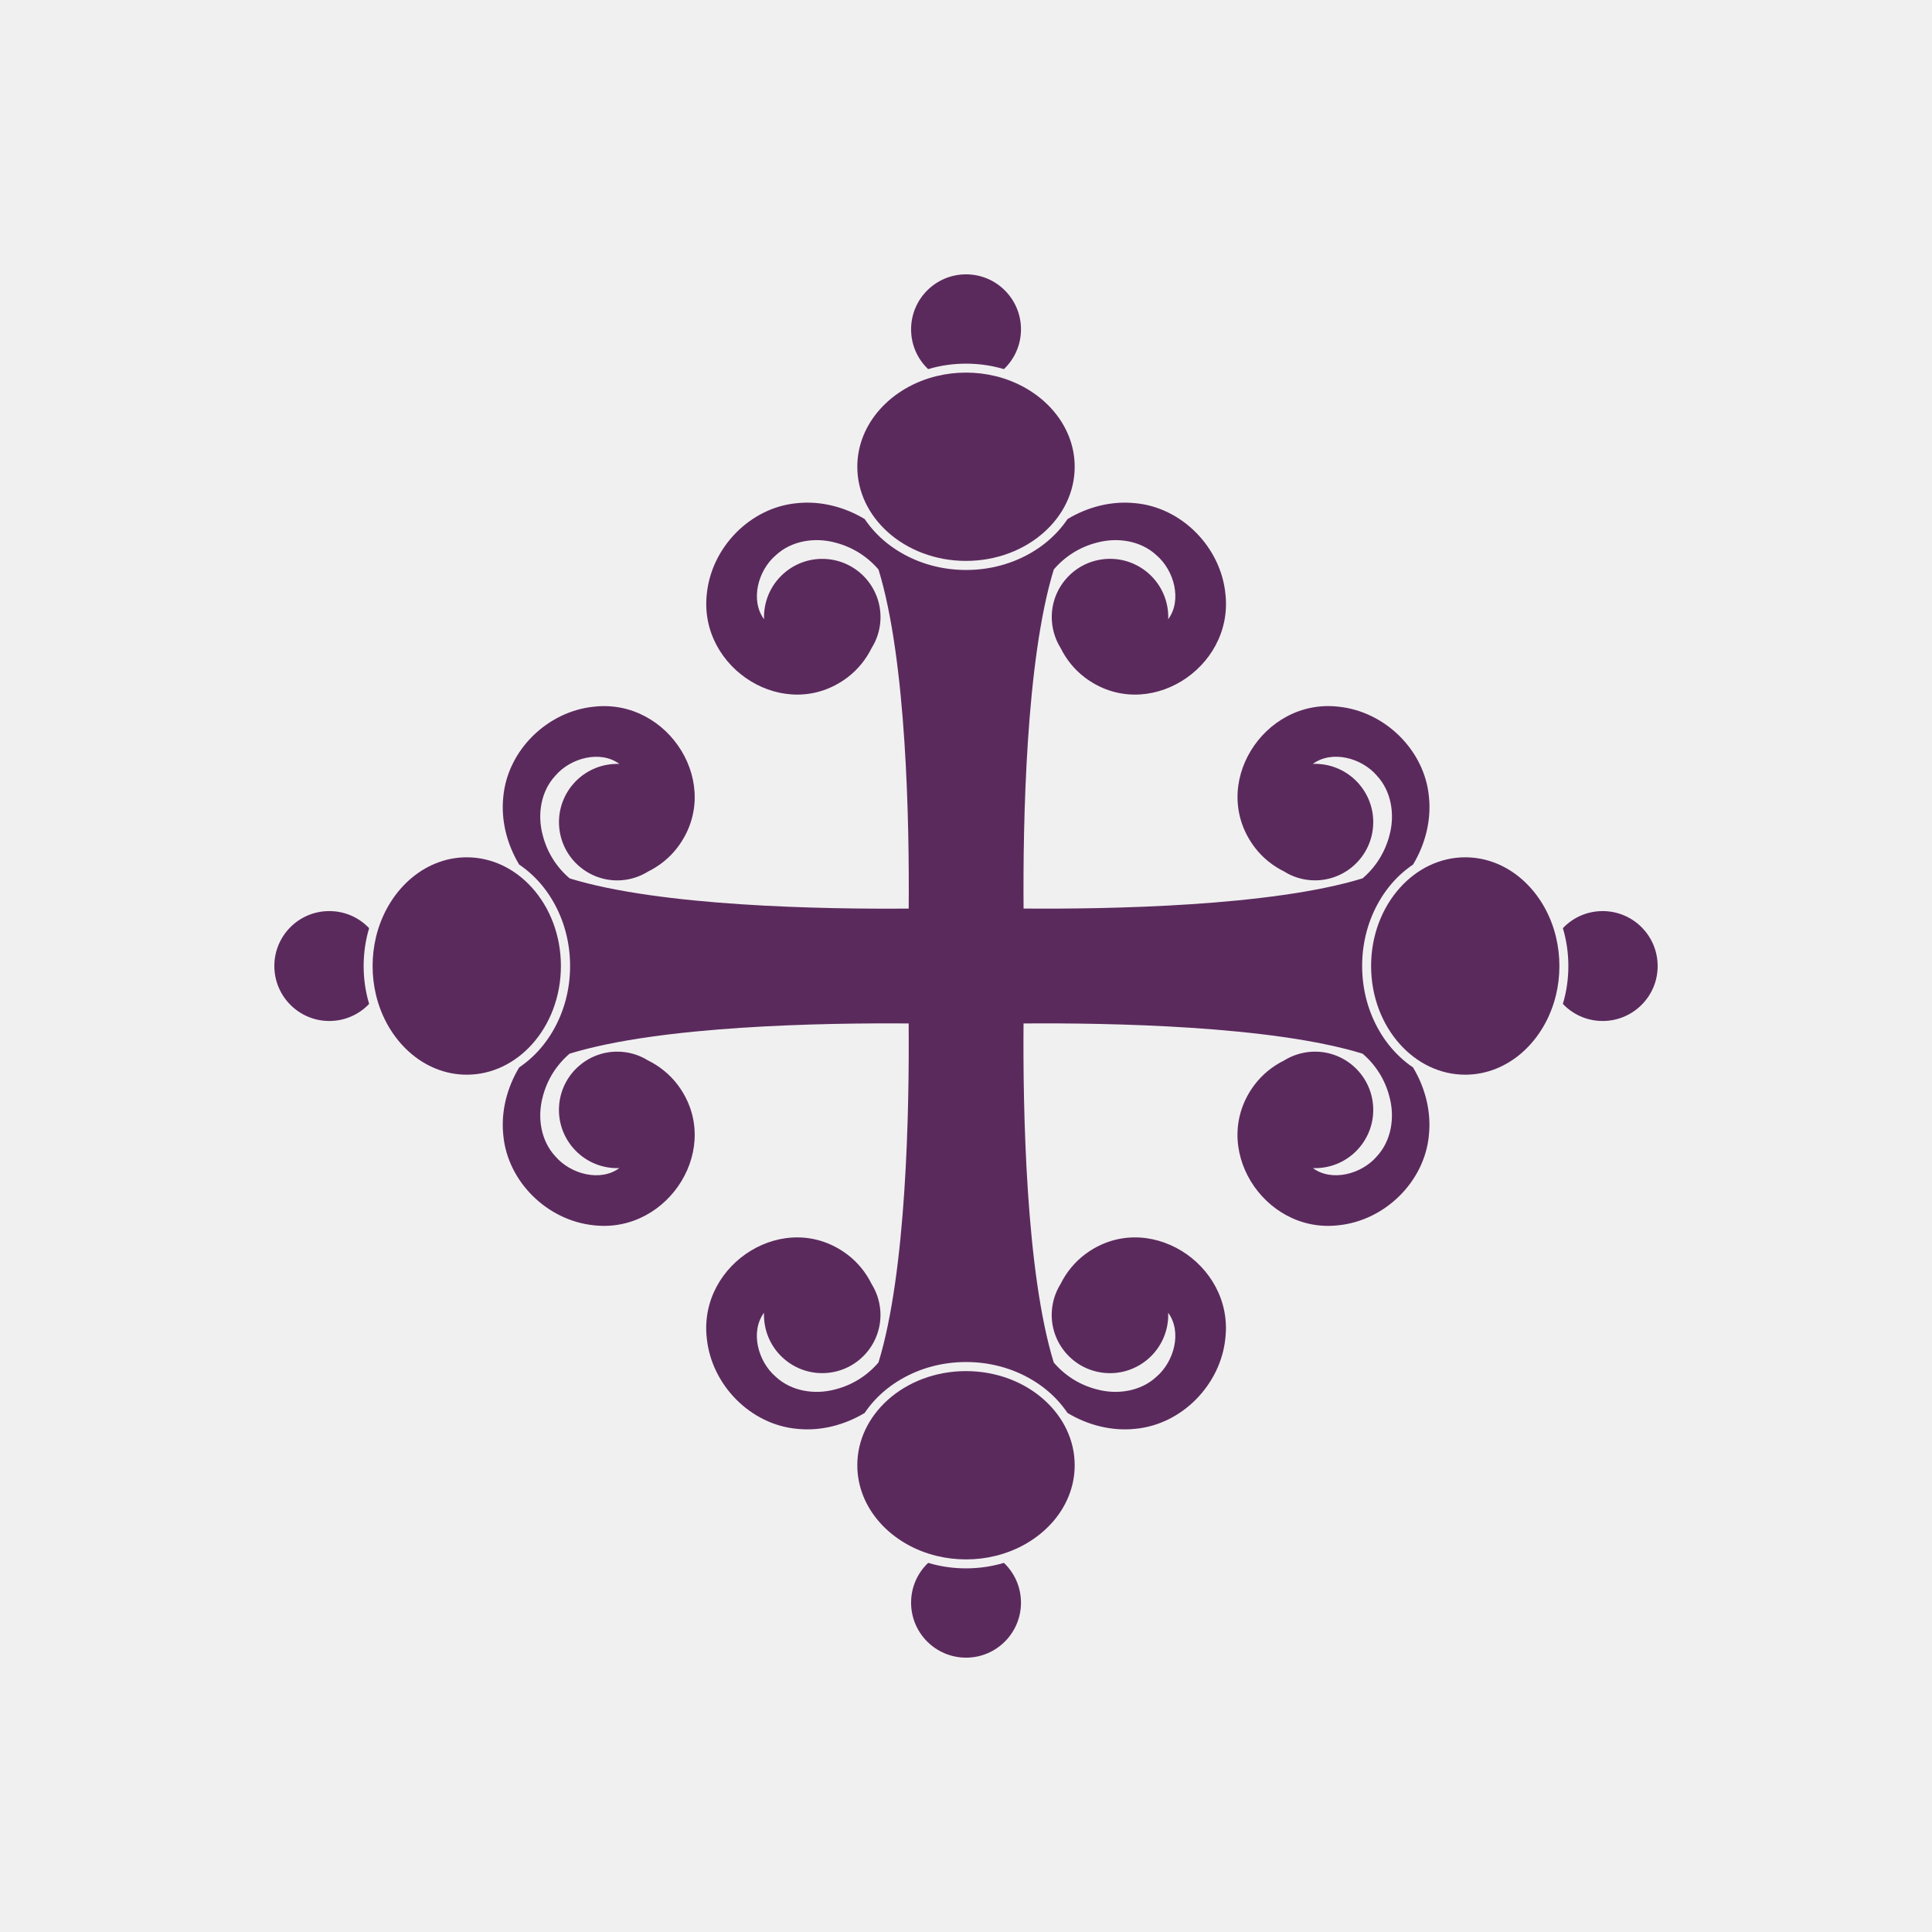
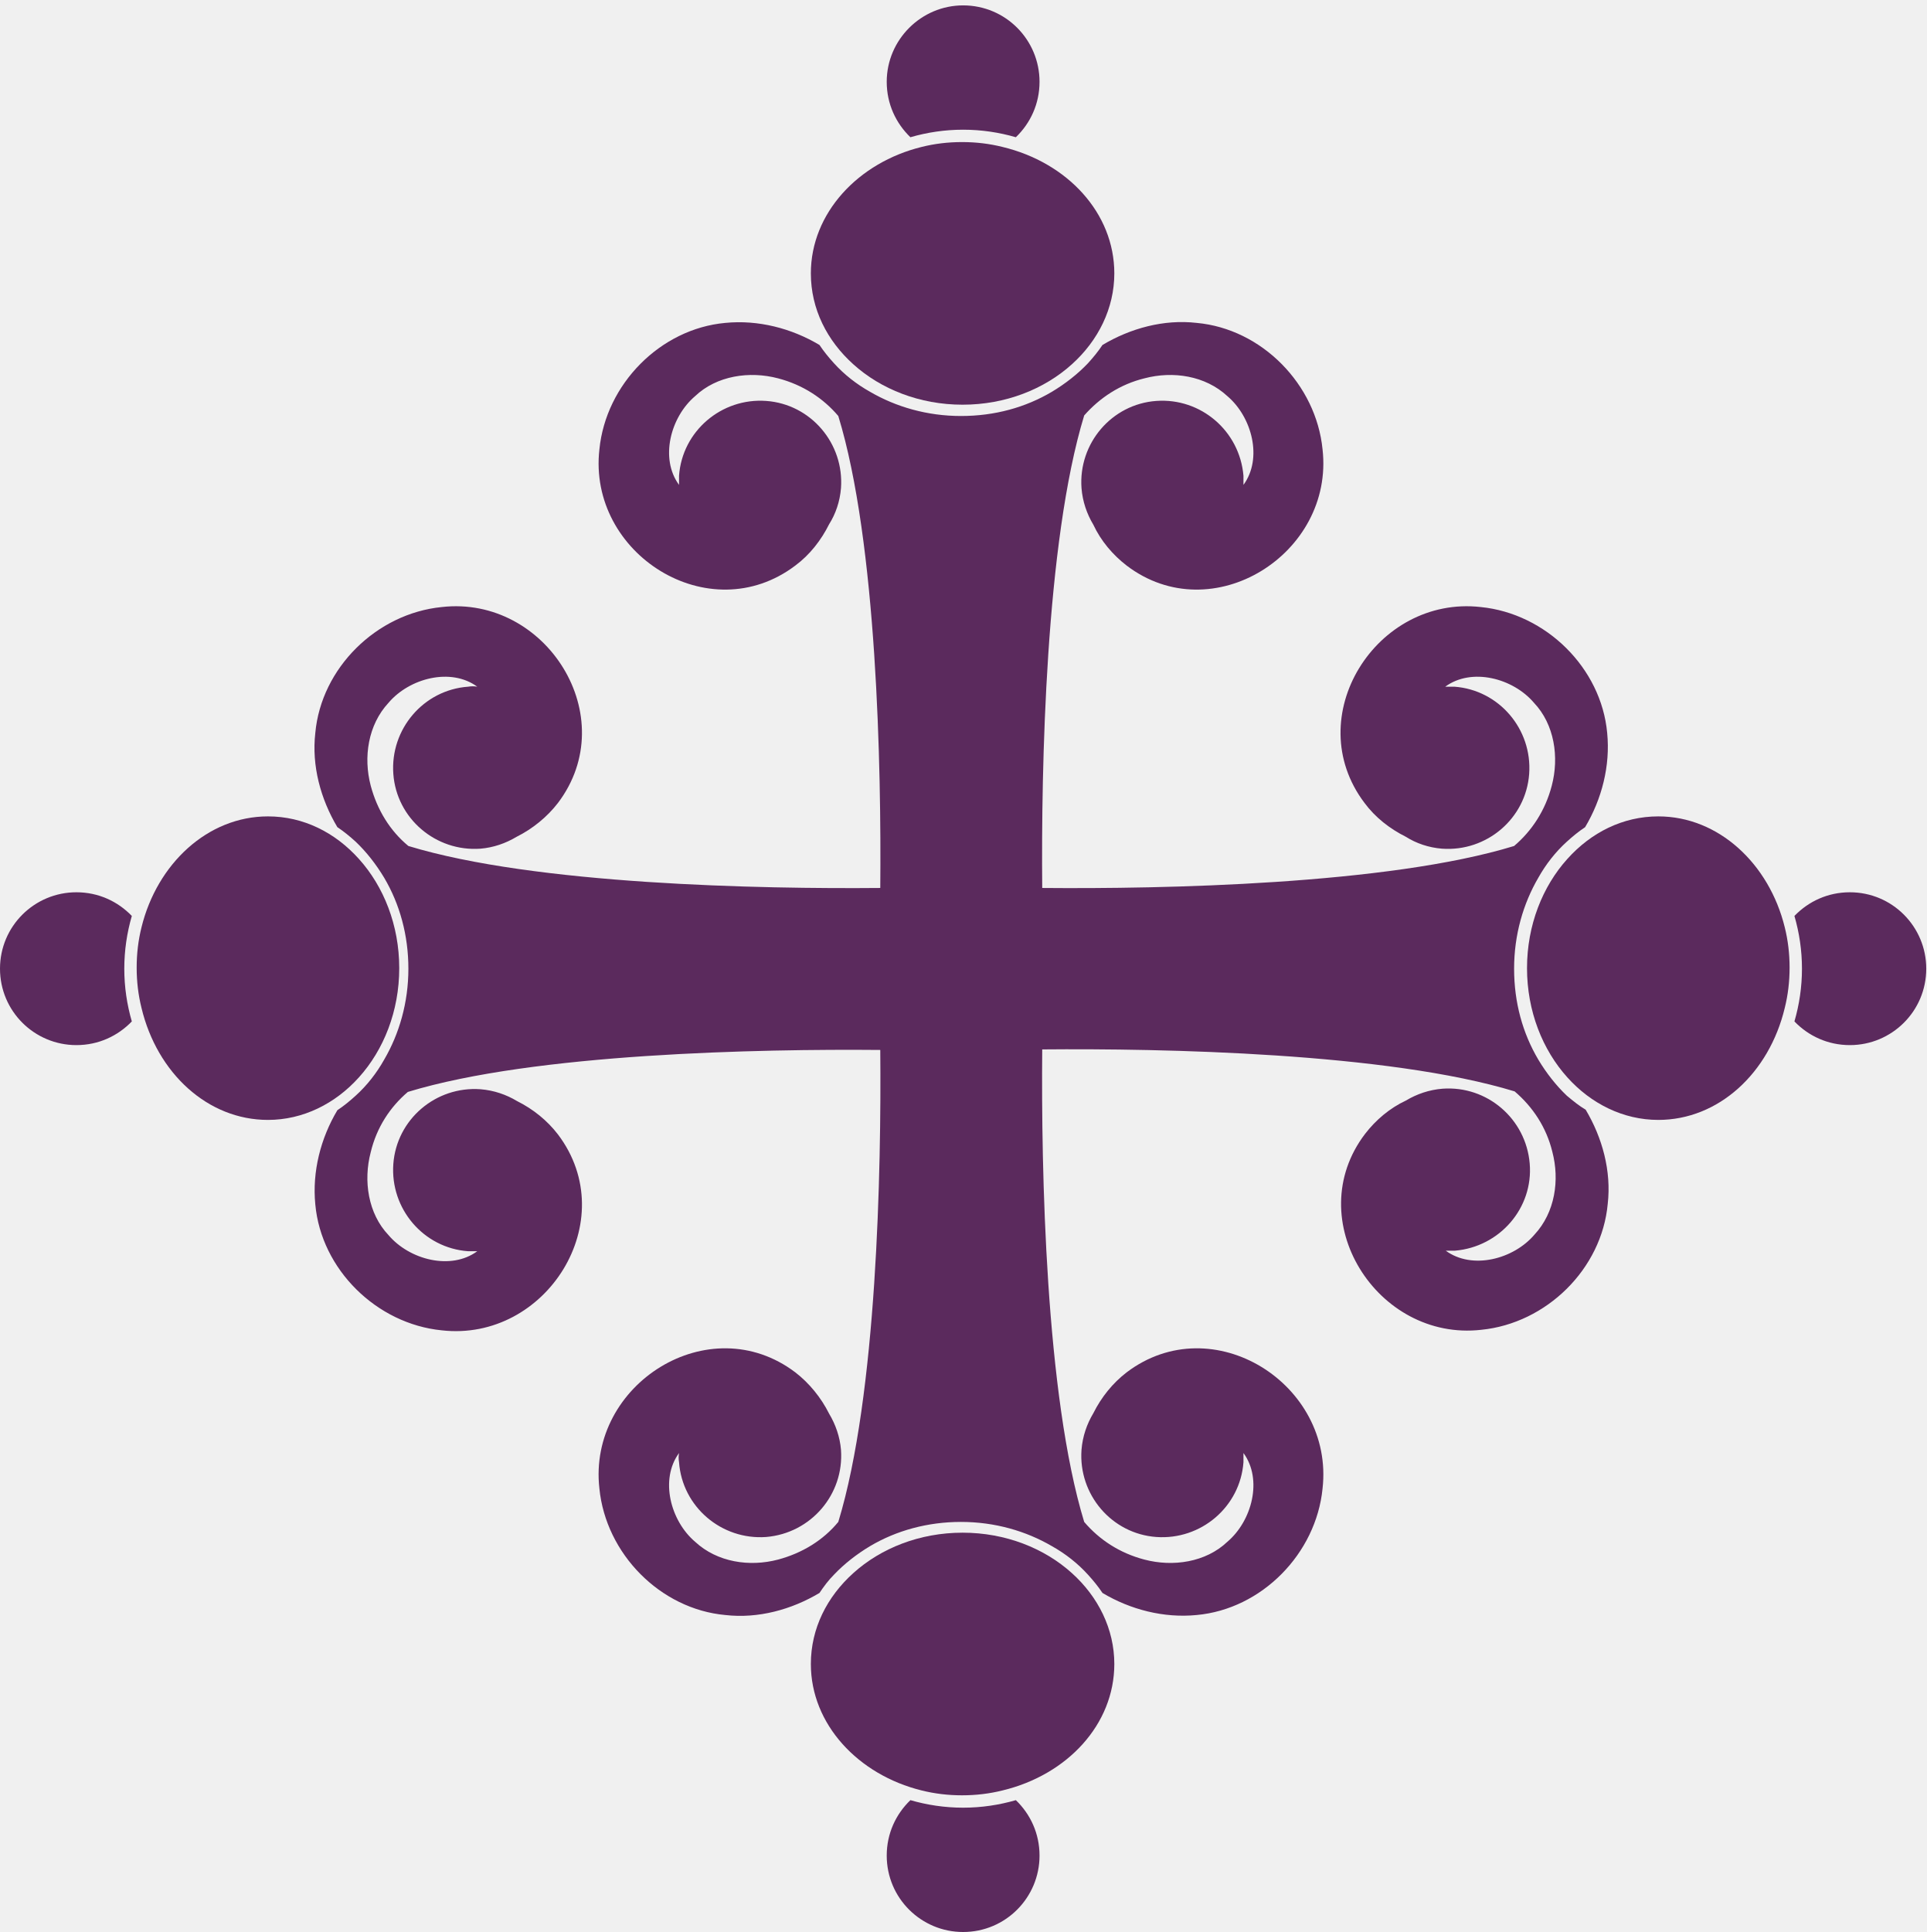
- <svg xmlns="http://www.w3.org/2000/svg" version="1.1" id="Layer_1" x="0px" y="0px" width="500px" height="500px" viewBox="0 0 500 500" style="enable-background:new 0 0 500 500;" xml:space="preserve">
+ <svg xmlns="http://www.w3.org/2000/svg" version="1.1" id="Layer_1" x="0px" y="0px" viewBox="0 0 358 359" style="enable-background:new 0 0 358 359;" xml:space="preserve">
  <style type="text/css">
- 	.st0{fill:#060018;}
- 	.st1{fill:none;stroke:#000000;stroke-width:7;stroke-miterlimit:10;}
- 	.st2{stroke:#FFFFFF;stroke-miterlimit:10;}
- 	.st3{fill:#FF9A2C;}
- 	.st4{fill:#606060;}
- 	.st5{fill:#810000;}
- 	.st6{fill:#800000;}
- 	.st7{fill:#FF9930;}
- 	.st8{fill:#FF9930;stroke:#800000;stroke-width:0.512;stroke-miterlimit:10;}
- 	.st9{fill:#FF9930;stroke:#800000;stroke-width:0.183;stroke-miterlimit:10;}
- 	.st10{fill:#FF9930;stroke:#800000;stroke-width:0.512;stroke-linecap:round;stroke-linejoin:round;stroke-miterlimit:10;}
- 	.st11{fill:#FF9930;stroke:#800000;stroke-width:0.155;stroke-miterlimit:10;}
- 	.st12{fill:#FF9930;stroke:#800000;stroke-width:0.127;stroke-miterlimit:10;}
- 	.st13{fill:#5B2A5D;}
- 	.st14{fill:#001754;}
- 	.st15{fill:none;stroke:#001754;stroke-width:3;stroke-miterlimit:10;}
- 	.st16{fill:#E4E4E4;}
+ 	.st0{fill:#5B2A5D;}
</style>
  <g>
    <g>
-       <path class="st13" d="M278.13,120.8c0,6.54-2.99,12.49-7.85,16.87c-5.12,4.62-12.32,7.49-20.28,7.49    c-7.96,0-15.16-2.87-20.28-7.49c-4.86-4.38-7.85-10.33-7.85-16.87c0-11.19,8.75-20.63,20.62-23.49h0.01    c2.39-0.57,4.9-0.88,7.5-0.88c2.6,0,5.11,0.3,7.5,0.88h0.01C269.38,100.17,278.13,109.61,278.13,120.8z" />
+       <path class="st0" d="M207.1,50.8c0,6.5-3,12.5-7.9,16.9c-5.1,4.6-12.3,7.5-20.3,7.5c-8,0-15.2-2.9-20.3-7.5    c-4.9-4.4-7.9-10.3-7.9-16.9c0-11.2,8.8-20.6,20.6-23.5h0c2.4-0.6,4.9-0.9,7.5-0.9s5.1,0.3,7.5,0.9h0    C198.4,30.2,207.1,39.6,207.1,50.8z" />
    </g>
    <g>
-       <path class="st13" d="M264.23,85.23c0,4.06-1.7,7.72-4.42,10.3c-3.08-0.92-6.37-1.42-9.8-1.42s-6.73,0.5-9.8,1.42    c-2.73-2.58-4.42-6.24-4.42-10.3c0-7.86,6.37-14.23,14.23-14.23C257.86,71,264.23,77.37,264.23,85.23z" />
+       <path class="st0" d="M193.2,15.2c0,4.1-1.7,7.7-4.4,10.3c-3.1-0.9-6.4-1.4-9.8-1.4s-6.7,0.5-9.8,1.4c-2.7-2.6-4.4-6.2-4.4-10.3    C164.8,7.4,171.2,1,179,1C186.9,1,193.2,7.4,193.2,15.2z" />
    </g>
    <g>
-       <path class="st13" d="M365.69,276.25c3.15,5.24,4.75,11.41,4.11,17.5c-1.09,12.08-11.42,22.18-23.5,23.36    c-19.39,2.18-33.68-20.46-21.58-36.43c2-2.63,4.65-4.78,7.64-6.25c1.99-1.23,4.3-2.02,6.8-2.22c8.3-0.64,15.55,5.57,16.19,13.87    c0.64,8.3-5.57,15.55-13.87,16.19c-0.58,0.05-1.15,0.05-1.72,0.03c4.91,3.62,12.61,1.57,16.54-3.01    c3.81-4.07,4.73-10.14,3.29-15.44c-1.15-4.52-3.64-8.33-6.95-11.16c-23.57-7.25-65.48-7.99-87.75-7.82    c-0.17,22.27,0.57,64.18,7.82,87.75c2.83,3.31,6.64,5.8,11.16,6.95c5.3,1.44,11.37,0.52,15.44-3.29    c4.59-3.94,6.63-11.63,3.01-16.54c0.02,0.57,0.02,1.14-0.03,1.72c-0.64,8.3-7.9,14.51-16.19,13.87    c-8.3-0.64-14.51-7.89-13.87-16.19c0.19-2.5,0.98-4.8,2.22-6.8c1.47-2.99,3.62-5.64,6.25-7.64c15.97-12.1,38.6,2.19,36.43,21.58    c-1.19,12.08-11.28,22.41-23.36,23.5c-6.09,0.64-12.26-0.96-17.5-4.11c-0.8-1.18-1.69-2.3-2.67-3.36    c-1.92-2.06-4.18-3.86-6.7-5.33c-4.84-2.84-10.64-4.49-16.88-4.49c-6.24,0-12.04,1.65-16.88,4.49c-2.53,1.47-4.78,3.27-6.7,5.33    c-0.98,1.05-1.88,2.18-2.67,3.36c-5.24,3.15-11.41,4.75-17.5,4.11c-12.08-1.09-22.18-11.42-23.36-23.5    c-2.18-19.39,20.45-33.68,36.43-21.58c2.65,2.01,4.8,4.67,6.27,7.68c0,0.01,0.01,0.02,0.02,0.02c1.22,1.98,1.99,4.26,2.19,6.73    c0.64,8.3-5.57,15.55-13.87,16.19c-8.3,0.64-15.55-5.57-16.19-13.87c-0.05-0.57-0.05-1.15-0.04-1.71    c-3.61,4.91-1.57,12.6,3.02,16.54c4.07,3.81,10.14,4.73,15.44,3.29c4.53-1.16,8.35-3.65,11.17-6.97    c7.24-23.57,7.99-65.46,7.81-87.73c-22.27-0.17-64.18,0.57-87.75,7.82c-3.31,2.83-5.8,6.64-6.95,11.16    c-1.44,5.3-0.52,11.37,3.29,15.44c3.94,4.59,11.63,6.63,16.54,3.01c-0.57,0.02-1.14,0.02-1.72-0.03    c-8.3-0.64-14.51-7.9-13.87-16.19c0.64-8.3,7.89-14.51,16.19-13.87c2.5,0.19,4.8,0.98,6.8,2.22c2.99,1.47,5.64,3.62,7.64,6.25    c12.1,15.97-2.19,38.6-21.58,36.43c-12.08-1.19-22.41-11.28-23.5-23.36c-0.64-6.09,0.96-12.26,4.11-17.5    c1.18-0.8,2.3-1.69,3.36-2.67c2.06-1.92,3.86-4.18,5.33-6.7c2.84-4.84,4.49-10.64,4.49-16.88c0-6.24-1.65-12.04-4.49-16.88    c-1.47-2.53-3.27-4.78-5.33-6.7c-1.05-0.98-2.18-1.88-3.36-2.67c-3.15-5.24-4.75-11.41-4.11-17.5    c1.09-12.08,11.42-22.18,23.5-23.36c19.39-2.18,33.68,20.45,21.58,36.43c-2.01,2.65-4.67,4.8-7.68,6.27    c-0.01,0-0.02,0.01-0.02,0.02c-1.98,1.22-4.26,1.99-6.73,2.19c-8.3,0.64-15.55-5.57-16.19-13.87c-0.64-8.3,5.57-15.55,13.87-16.19    c0.57-0.05,1.15-0.05,1.71-0.04c-4.91-3.61-12.6-1.57-16.54,3.02c-3.81,4.07-4.73,10.14-3.29,15.44    c1.16,4.53,3.65,8.35,6.97,11.17c23.57,7.25,65.47,7.99,87.74,7.81c0.18-22.27-0.57-64.17-7.81-87.74    c-2.83-3.32-6.65-5.8-11.17-6.97c-5.3-1.44-11.37-0.52-15.44,3.29c-4.59,3.94-6.63,11.62-3.02,16.54    c-0.02-0.57-0.01-1.14,0.04-1.71c0.64-8.3,7.9-14.51,16.19-13.87c8.3,0.64,14.51,7.89,13.87,16.19c-0.19,2.47-0.97,4.76-2.19,6.73    c-0.01,0.01-0.02,0.02-0.02,0.02c-1.47,3.01-3.62,5.67-6.27,7.68c-15.98,12.1-38.6-2.19-36.43-21.58    c1.19-12.08,11.28-22.41,23.36-23.5c6.09-0.64,12.26,0.96,17.5,4.11c0.8,1.18,1.69,2.3,2.67,3.36c1.92,2.06,4.18,3.86,6.7,5.33    c4.84,2.84,10.64,4.49,16.88,4.49c6.24,0,12.04-1.65,16.88-4.49c2.53-1.47,4.78-3.27,6.7-5.33c0.98-1.05,1.88-2.18,2.67-3.36    c5.24-3.15,11.41-4.75,17.5-4.11c12.08,1.09,22.18,11.42,23.36,23.5c2.18,19.39-20.46,33.68-36.43,21.58    c-2.63-2-4.78-4.65-6.25-7.64c-1.23-1.99-2.02-4.3-2.22-6.8c-0.64-8.3,5.57-15.55,13.87-16.19c8.3-0.64,15.55,5.57,16.19,13.87    c0.05,0.58,0.05,1.15,0.03,1.72c3.62-4.91,1.57-12.61-3.01-16.54c-4.07-3.81-10.14-4.73-15.44-3.29    c-4.52,1.15-8.33,3.64-11.16,6.95c-7.25,23.57-7.99,65.48-7.82,87.75c22.27,0.18,64.16-0.57,87.73-7.81    c3.32-2.83,5.8-6.65,6.97-11.17c1.44-5.3,0.52-11.37-3.29-15.44c-3.94-4.59-11.62-6.63-16.54-3.02c0.57-0.02,1.14-0.01,1.71,0.04    c8.3,0.64,14.51,7.9,13.87,16.19c-0.64,8.3-7.89,14.51-16.19,13.87c-2.47-0.19-4.76-0.97-6.73-2.19    c-0.01-0.01-0.02-0.02-0.02-0.02c-3.01-1.47-5.67-3.62-7.68-6.27c-12.1-15.98,2.19-38.6,21.58-36.43    c12.08,1.19,22.41,11.28,23.5,23.36c0.64,6.09-0.96,12.26-4.11,17.5c-1.18,0.8-2.3,1.69-3.36,2.67c-2.06,1.92-3.86,4.18-5.33,6.7    c-2.84,4.84-4.49,10.64-4.49,16.88c0,6.24,1.65,12.04,4.49,16.88c1.47,2.53,3.27,4.78,5.33,6.7    C363.39,274.56,364.51,275.45,365.69,276.25z" />
+       <path class="st0" d="M294.7,206.2c3.1,5.2,4.8,11.4,4.1,17.5c-1.1,12.1-11.4,22.2-23.5,23.4c-19.4,2.2-33.7-20.5-21.6-36.4    c2-2.6,4.6-4.8,7.6-6.2c2-1.2,4.3-2,6.8-2.2c8.3-0.6,15.5,5.6,16.2,13.9s-5.6,15.5-13.9,16.2c-0.6,0-1.1,0-1.7,0    c4.9,3.6,12.6,1.6,16.5-3c3.8-4.1,4.7-10.1,3.3-15.4c-1.1-4.5-3.6-8.3-7-11.2c-23.6-7.2-65.5-8-87.8-7.8    c-0.2,22.3,0.6,64.2,7.8,87.8c2.8,3.3,6.6,5.8,11.2,7c5.3,1.4,11.4,0.5,15.4-3.3c4.6-3.9,6.6-11.6,3-16.5c0,0.6,0,1.1,0,1.7    c-0.6,8.3-7.9,14.5-16.2,13.9c-8.3-0.6-14.5-7.9-13.9-16.2c0.2-2.5,1-4.8,2.2-6.8c1.5-3,3.6-5.6,6.2-7.6    c16-12.1,38.6,2.2,36.4,21.6c-1.2,12.1-11.3,22.4-23.4,23.5c-6.1,0.6-12.3-1-17.5-4.1c-0.8-1.2-1.7-2.3-2.7-3.4    c-1.9-2.1-4.2-3.9-6.7-5.3c-4.8-2.8-10.6-4.5-16.9-4.5c-6.2,0-12,1.6-16.9,4.5c-2.5,1.5-4.8,3.3-6.7,5.3c-1,1-1.9,2.2-2.7,3.4    c-5.2,3.1-11.4,4.8-17.5,4.1c-12.1-1.1-22.2-11.4-23.4-23.5c-2.2-19.4,20.4-33.7,36.4-21.6c2.6,2,4.8,4.7,6.3,7.7c0,0,0,0,0,0    c1.2,2,2,4.3,2.2,6.7c0.6,8.3-5.6,15.5-13.9,16.2c-8.3,0.6-15.6-5.6-16.2-13.9c-0.1-0.6-0.1-1.1,0-1.7c-3.6,4.9-1.6,12.6,3,16.5    c4.1,3.8,10.1,4.7,15.4,3.3c4.5-1.2,8.4-3.6,11.2-7c7.2-23.6,8-65.5,7.8-87.7c-22.3-0.2-64.2,0.6-87.8,7.8    c-3.3,2.8-5.8,6.6-6.9,11.2c-1.4,5.3-0.5,11.4,3.3,15.4c3.9,4.6,11.6,6.6,16.5,3c-0.6,0-1.1,0-1.7,0c-8.3-0.6-14.5-7.9-13.9-16.2    c0.6-8.3,7.9-14.5,16.2-13.9c2.5,0.2,4.8,1,6.8,2.2c3,1.5,5.6,3.6,7.6,6.2c12.1,16-2.2,38.6-21.6,36.4    c-12.1-1.2-22.4-11.3-23.5-23.4c-0.6-6.1,1-12.3,4.1-17.5c1.2-0.8,2.3-1.7,3.4-2.7c2.1-1.9,3.9-4.2,5.3-6.7    c2.8-4.8,4.5-10.6,4.5-16.9c0-6.2-1.6-12-4.5-16.9c-1.5-2.5-3.3-4.8-5.3-6.7c-1.1-1-2.2-1.9-3.4-2.7c-3.1-5.2-4.8-11.4-4.1-17.5    c1.1-12.1,11.4-22.2,23.5-23.4c19.4-2.2,33.7,20.4,21.6,36.4c-2,2.6-4.7,4.8-7.7,6.3c0,0,0,0,0,0c-2,1.2-4.3,2-6.7,2.2    c-8.3,0.6-15.6-5.6-16.2-13.9c-0.6-8.3,5.6-15.6,13.9-16.2c0.6-0.1,1.1-0.1,1.7,0c-4.9-3.6-12.6-1.6-16.5,3    c-3.8,4.1-4.7,10.1-3.3,15.4c1.2,4.5,3.6,8.4,7,11.2c23.6,7.2,65.5,8,87.7,7.8c0.2-22.3-0.6-64.2-7.8-87.7    c-2.8-3.3-6.6-5.8-11.2-7c-5.3-1.4-11.4-0.5-15.4,3.3c-4.6,3.9-6.6,11.6-3,16.5c0-0.6,0-1.1,0-1.7c0.6-8.3,7.9-14.5,16.2-13.9    c8.3,0.6,14.5,7.9,13.9,16.2c-0.2,2.5-1,4.8-2.2,6.7c0,0,0,0,0,0c-1.5,3-3.6,5.7-6.3,7.7c-16,12.1-38.6-2.2-36.4-21.6    c1.2-12.1,11.3-22.4,23.4-23.5c6.1-0.6,12.3,1,17.5,4.1c0.8,1.2,1.7,2.3,2.7,3.4c1.9,2.1,4.2,3.9,6.7,5.3    c4.8,2.8,10.6,4.5,16.9,4.5s12-1.6,16.9-4.5c2.5-1.5,4.8-3.3,6.7-5.3c1-1.1,1.9-2.2,2.7-3.4c5.2-3.1,11.4-4.8,17.5-4.1    c12.1,1.1,22.2,11.4,23.4,23.5c2.2,19.4-20.5,33.7-36.4,21.6c-2.6-2-4.8-4.6-6.2-7.6c-1.2-2-2-4.3-2.2-6.8    c-0.6-8.3,5.6-15.6,13.9-16.2s15.5,5.6,16.2,13.9c0,0.6,0,1.1,0,1.7c3.6-4.9,1.6-12.6-3-16.5c-4.1-3.8-10.1-4.7-15.4-3.3    c-4.5,1.1-8.3,3.6-11.2,6.9c-7.2,23.6-8,65.5-7.8,87.8c22.3,0.2,64.2-0.6,87.7-7.8c3.3-2.8,5.8-6.6,7-11.2    c1.4-5.3,0.5-11.4-3.3-15.4c-3.9-4.6-11.6-6.6-16.5-3c0.6,0,1.1,0,1.7,0c8.3,0.6,14.5,7.9,13.9,16.2c-0.6,8.3-7.9,14.5-16.2,13.9    c-2.5-0.2-4.8-1-6.7-2.2c0,0,0,0,0,0c-3-1.5-5.7-3.6-7.7-6.3c-12.1-16,2.2-38.6,21.6-36.4c12.1,1.2,22.4,11.3,23.5,23.4    c0.6,6.1-1,12.3-4.1,17.5c-1.2,0.8-2.3,1.7-3.4,2.7c-2.1,1.9-3.9,4.2-5.3,6.7c-2.8,4.8-4.5,10.6-4.5,16.9s1.6,12,4.5,16.9    c1.5,2.5,3.3,4.8,5.3,6.7C292.4,204.6,293.5,205.5,294.7,206.2z" />
    </g>
    <g>
-       <path class="st13" d="M278.13,379.2c0-6.54-2.99-12.49-7.85-16.87c-5.12-4.62-12.32-7.49-20.28-7.49    c-7.96,0-15.16,2.87-20.28,7.49c-4.86,4.38-7.85,10.33-7.85,16.87c0,11.19,8.75,20.63,20.62,23.49h0.01    c2.39,0.57,4.9,0.88,7.5,0.88c2.6,0,5.11-0.3,7.5-0.88h0.01C269.38,399.83,278.13,390.39,278.13,379.2z" />
+       <path class="st0" d="M207.1,309.2c0-6.5-3-12.5-7.9-16.9c-5.1-4.6-12.3-7.5-20.3-7.5c-8,0-15.2,2.9-20.3,7.5    c-4.9,4.4-7.9,10.3-7.9,16.9c0,11.2,8.8,20.6,20.6,23.5h0c2.4,0.6,4.9,0.9,7.5,0.9s5.1-0.3,7.5-0.9h0    C198.4,329.8,207.1,320.4,207.1,309.2z" />
    </g>
    <g>
-       <path class="st13" d="M264.23,414.77c0-4.06-1.7-7.72-4.42-10.3c-3.08,0.92-6.37,1.42-9.8,1.42s-6.73-0.5-9.8-1.42    c-2.73,2.58-4.42,6.24-4.42,10.3c0,7.86,6.37,14.23,14.23,14.23C257.86,429,264.23,422.63,264.23,414.77z" />
+       <path class="st0" d="M193.2,344.8c0-4.1-1.7-7.7-4.4-10.3c-3.1,0.9-6.4,1.4-9.8,1.4s-6.7-0.5-9.8-1.4c-2.7,2.6-4.4,6.2-4.4,10.3    c0,7.9,6.4,14.2,14.2,14.2C186.9,359,193.2,352.6,193.2,344.8z" />
    </g>
    <g>
      <g>
        <g>
-           <path class="st13" d="M379.2,278.13c-6.54,0-12.49-2.99-16.87-7.85c-4.62-5.12-7.49-12.32-7.49-20.28      c0-7.96,2.87-15.16,7.49-20.28c4.38-4.86,10.33-7.85,16.87-7.85c11.19,0,20.63,8.75,23.49,20.62v0.01      c0.57,2.39,0.88,4.9,0.88,7.5c0,2.6-0.3,5.11-0.88,7.5v0.01C399.83,269.38,390.39,278.13,379.2,278.13z" />
+           <path class="st0" d="M308.2,208.1c-6.5,0-12.5-3-16.9-7.9c-4.6-5.1-7.5-12.3-7.5-20.3c0-8,2.9-15.2,7.5-20.3      c4.4-4.9,10.3-7.9,16.9-7.9c11.2,0,20.6,8.8,23.5,20.6v0c0.6,2.4,0.9,4.9,0.9,7.5s-0.3,5.1-0.9,7.5v0      C328.8,199.4,319.4,208.1,308.2,208.1z" />
        </g>
        <g>
-           <path class="st13" d="M414.77,264.23c-4.06,0-7.72-1.7-10.3-4.42c0.92-3.08,1.42-6.37,1.42-9.8s-0.5-6.73-1.42-9.8      c2.58-2.73,6.24-4.42,10.3-4.42c7.86,0,14.23,6.37,14.23,14.23C429,257.86,422.63,264.23,414.77,264.23z" />
+           <path class="st0" d="M343.8,194.2c-4.1,0-7.7-1.7-10.3-4.4c0.9-3.1,1.4-6.4,1.4-9.8s-0.5-6.7-1.4-9.8c2.6-2.7,6.2-4.4,10.3-4.4      c7.9,0,14.2,6.4,14.2,14.2C358,187.9,351.6,194.2,343.8,194.2z" />
        </g>
      </g>
      <g>
        <g>
-           <path class="st13" d="M120.8,278.13c6.54,0,12.49-2.99,16.87-7.85c4.62-5.12,7.49-12.32,7.49-20.28      c0-7.96-2.87-15.16-7.49-20.28c-4.38-4.86-10.33-7.85-16.87-7.85c-11.19,0-20.63,8.75-23.49,20.62v0.01      c-0.57,2.39-0.88,4.9-0.88,7.5c0,2.6,0.3,5.11,0.88,7.5v0.01C100.17,269.38,109.61,278.13,120.8,278.13z" />
+           <path class="st0" d="M49.8,208.1c6.5,0,12.5-3,16.9-7.9c4.6-5.1,7.5-12.3,7.5-20.3c0-8-2.9-15.2-7.5-20.3      c-4.4-4.9-10.3-7.9-16.9-7.9c-11.2,0-20.6,8.8-23.5,20.6v0c-0.6,2.4-0.9,4.9-0.9,7.5s0.3,5.1,0.9,7.5v0      C29.2,199.4,38.6,208.1,49.8,208.1z" />
        </g>
        <g>
-           <path class="st13" d="M85.23,264.23c4.06,0,7.72-1.7,10.3-4.42c-0.92-3.08-1.42-6.37-1.42-9.8s0.5-6.73,1.42-9.8      c-2.58-2.73-6.24-4.42-10.3-4.42C77.37,235.77,71,242.14,71,250C71,257.86,77.37,264.23,85.23,264.23z" />
+           <path class="st0" d="M14.2,194.2c4.1,0,7.7-1.7,10.3-4.4c-0.9-3.1-1.4-6.4-1.4-9.8s0.5-6.7,1.4-9.8c-2.6-2.7-6.2-4.4-10.3-4.4      C6.4,165.8,0,172.1,0,180C0,187.9,6.4,194.2,14.2,194.2z" />
        </g>
      </g>
    </g>
  </g>
</svg>
